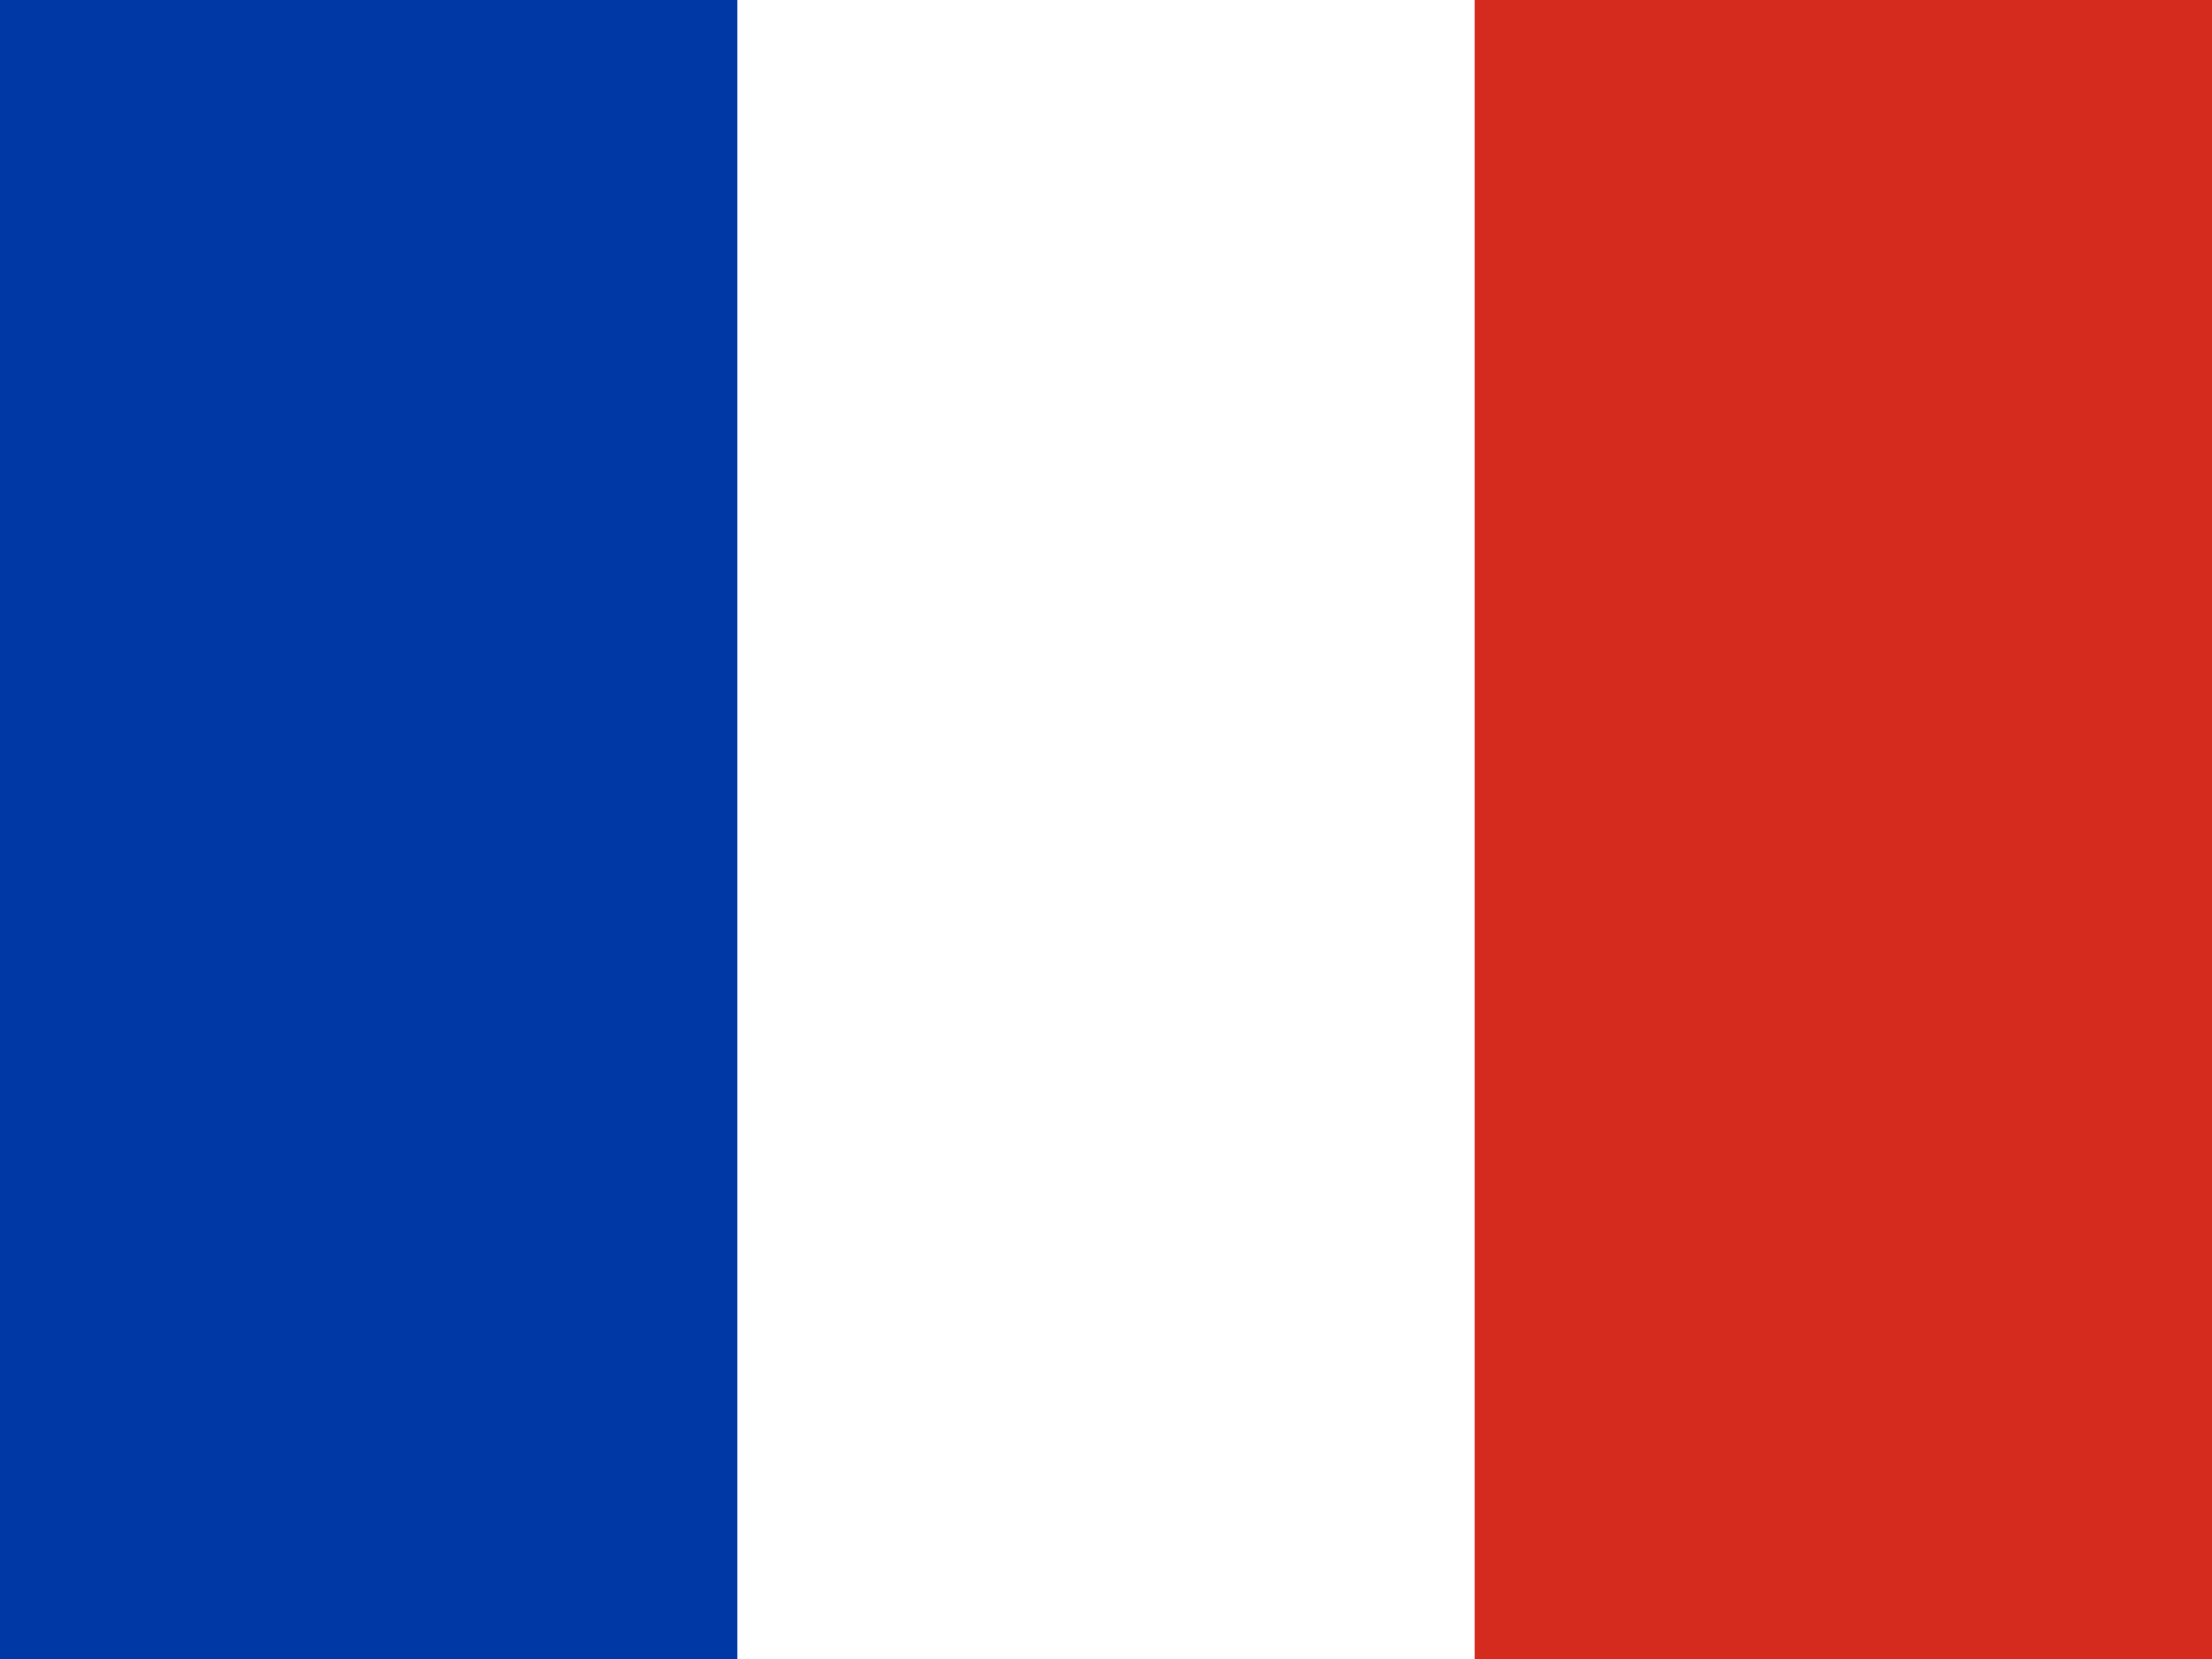
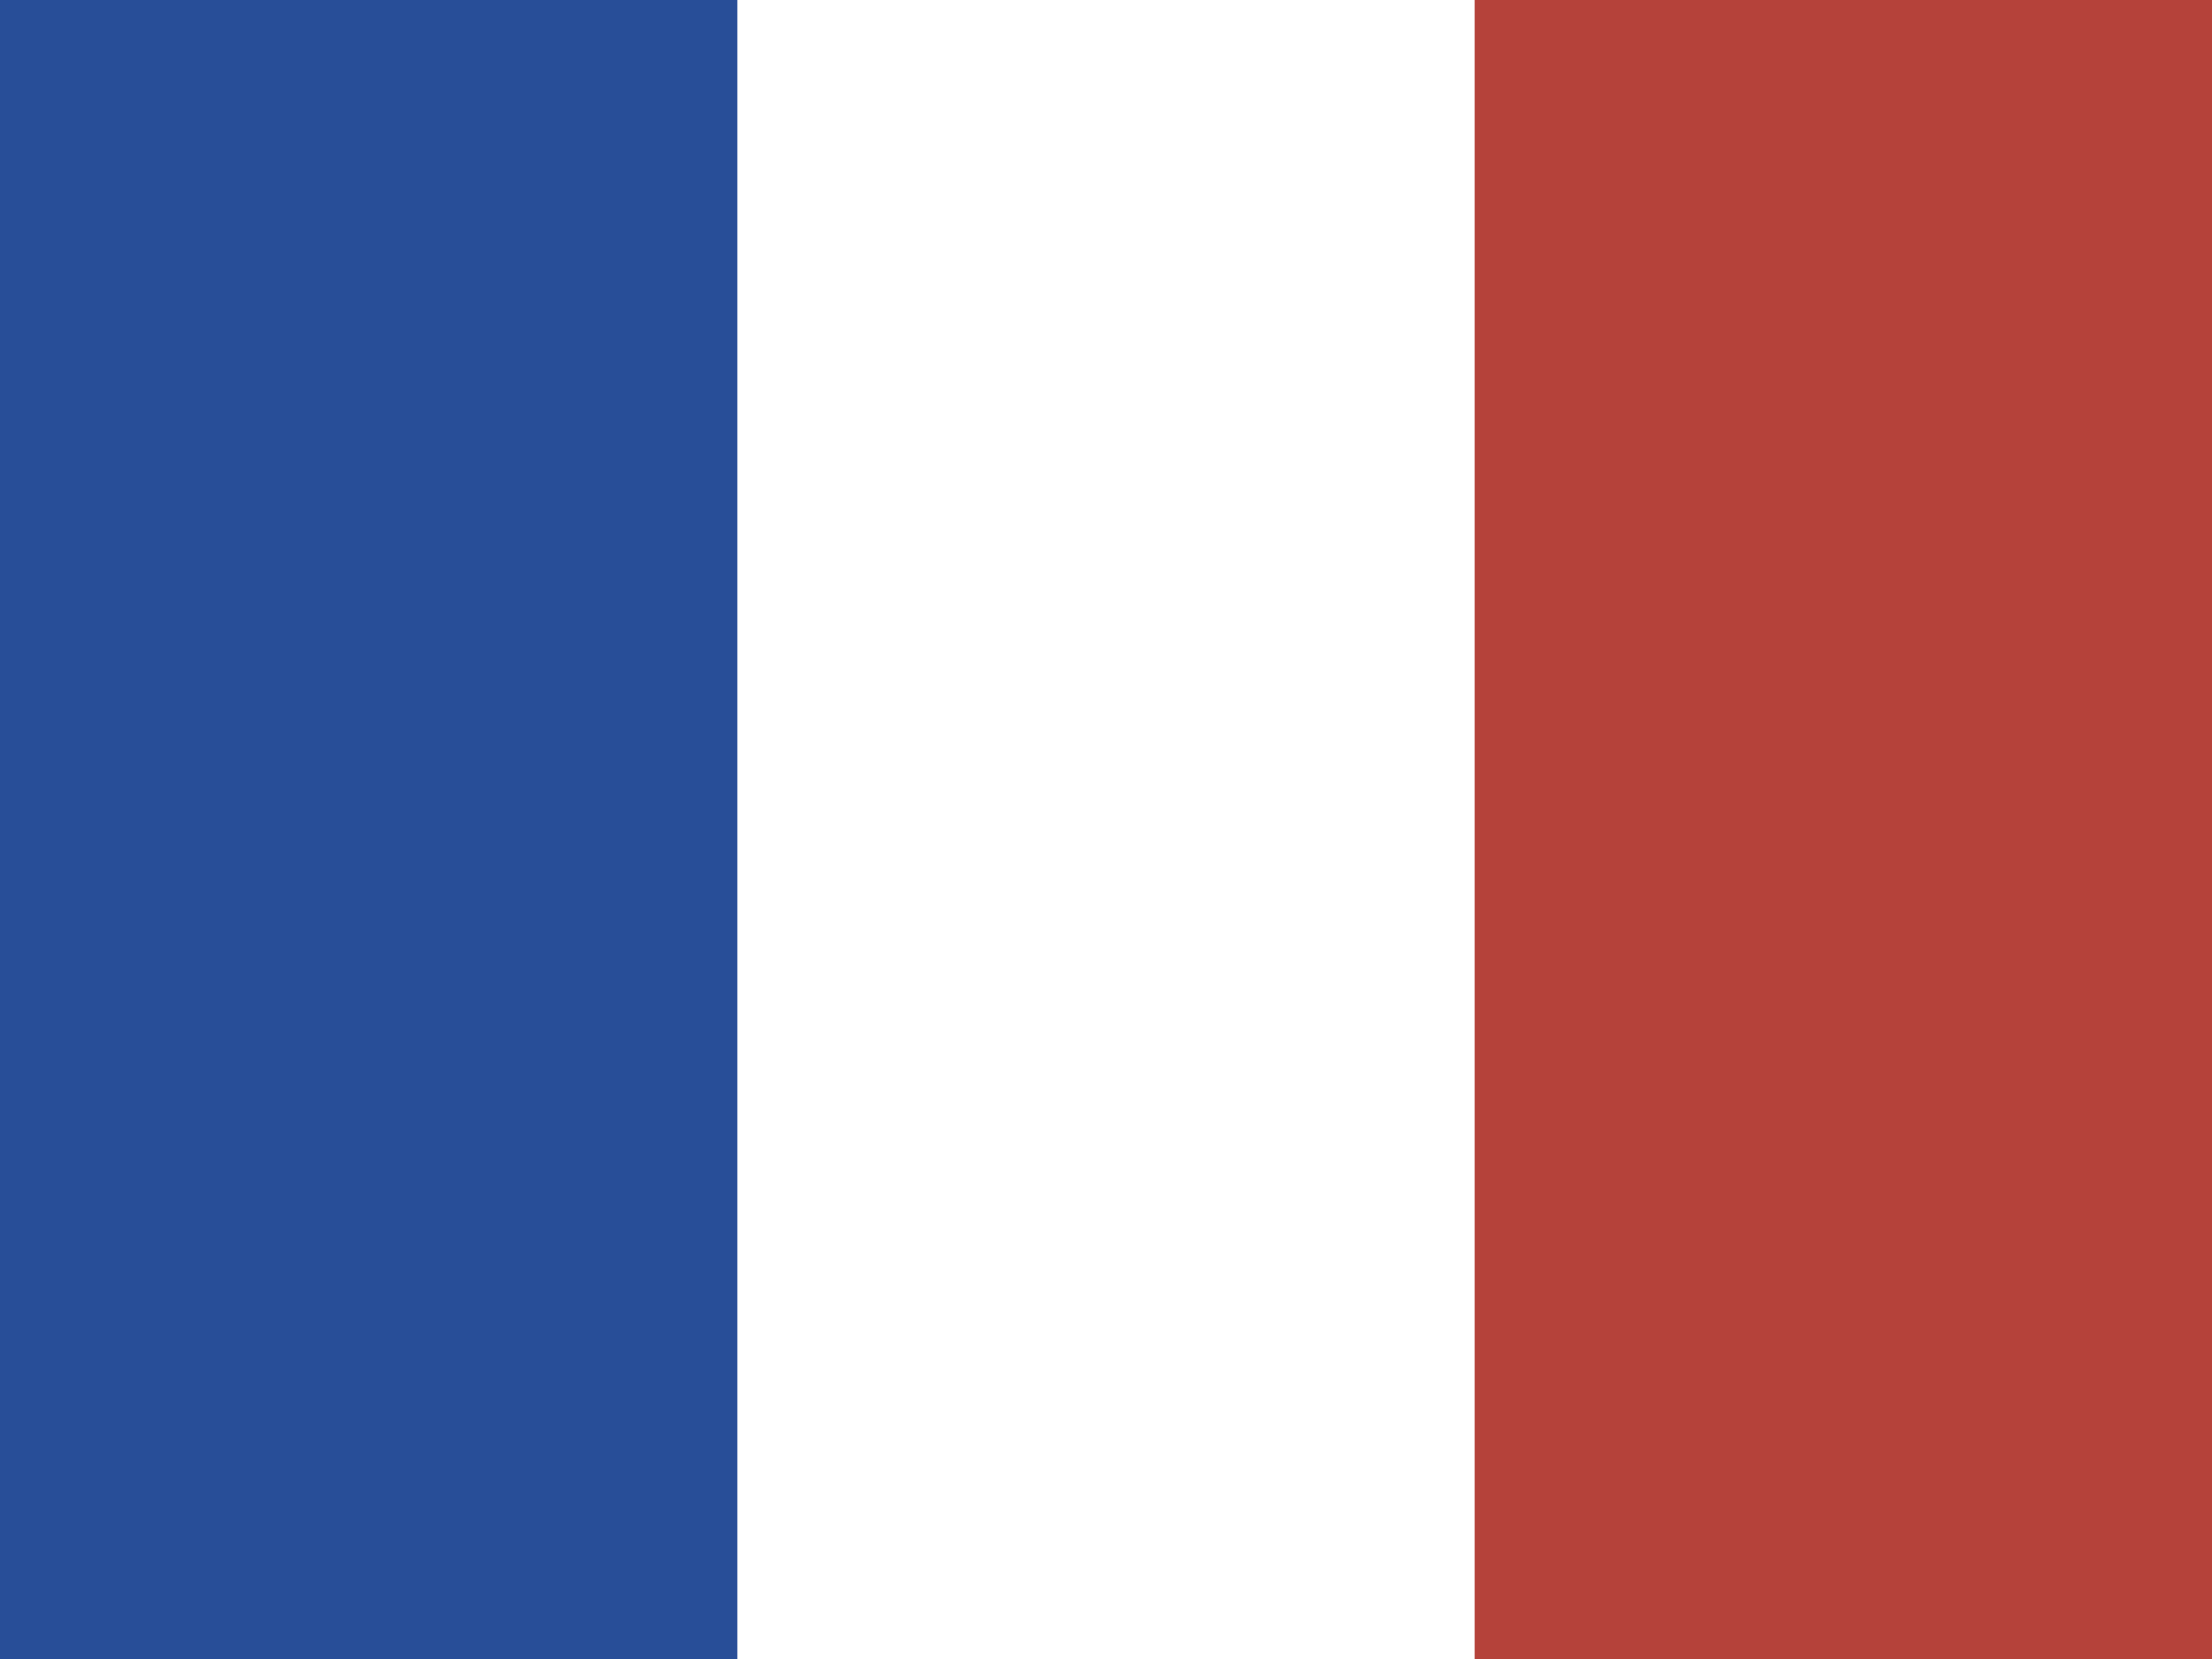
<svg xmlns="http://www.w3.org/2000/svg" height="480" width="640" viewBox="0 0 640 480">
  <path fill="#fff" d="M0 0h640v480H0z" />
-   <path fill="#0039a6" d="M0 0h213.337v480H0z" />
-   <path fill="#d52b1e" d="M426.662 0H640v480H426.662z" />
+   <path fill="#284e98" d="M0 0h213.337v480H0z" />
+   <path fill="#b5423a" d="M426.662 0H640v480H426.662z" />
  <rect width="640" height="480" fill="#fff" fill-opacity="0" />
</svg>
